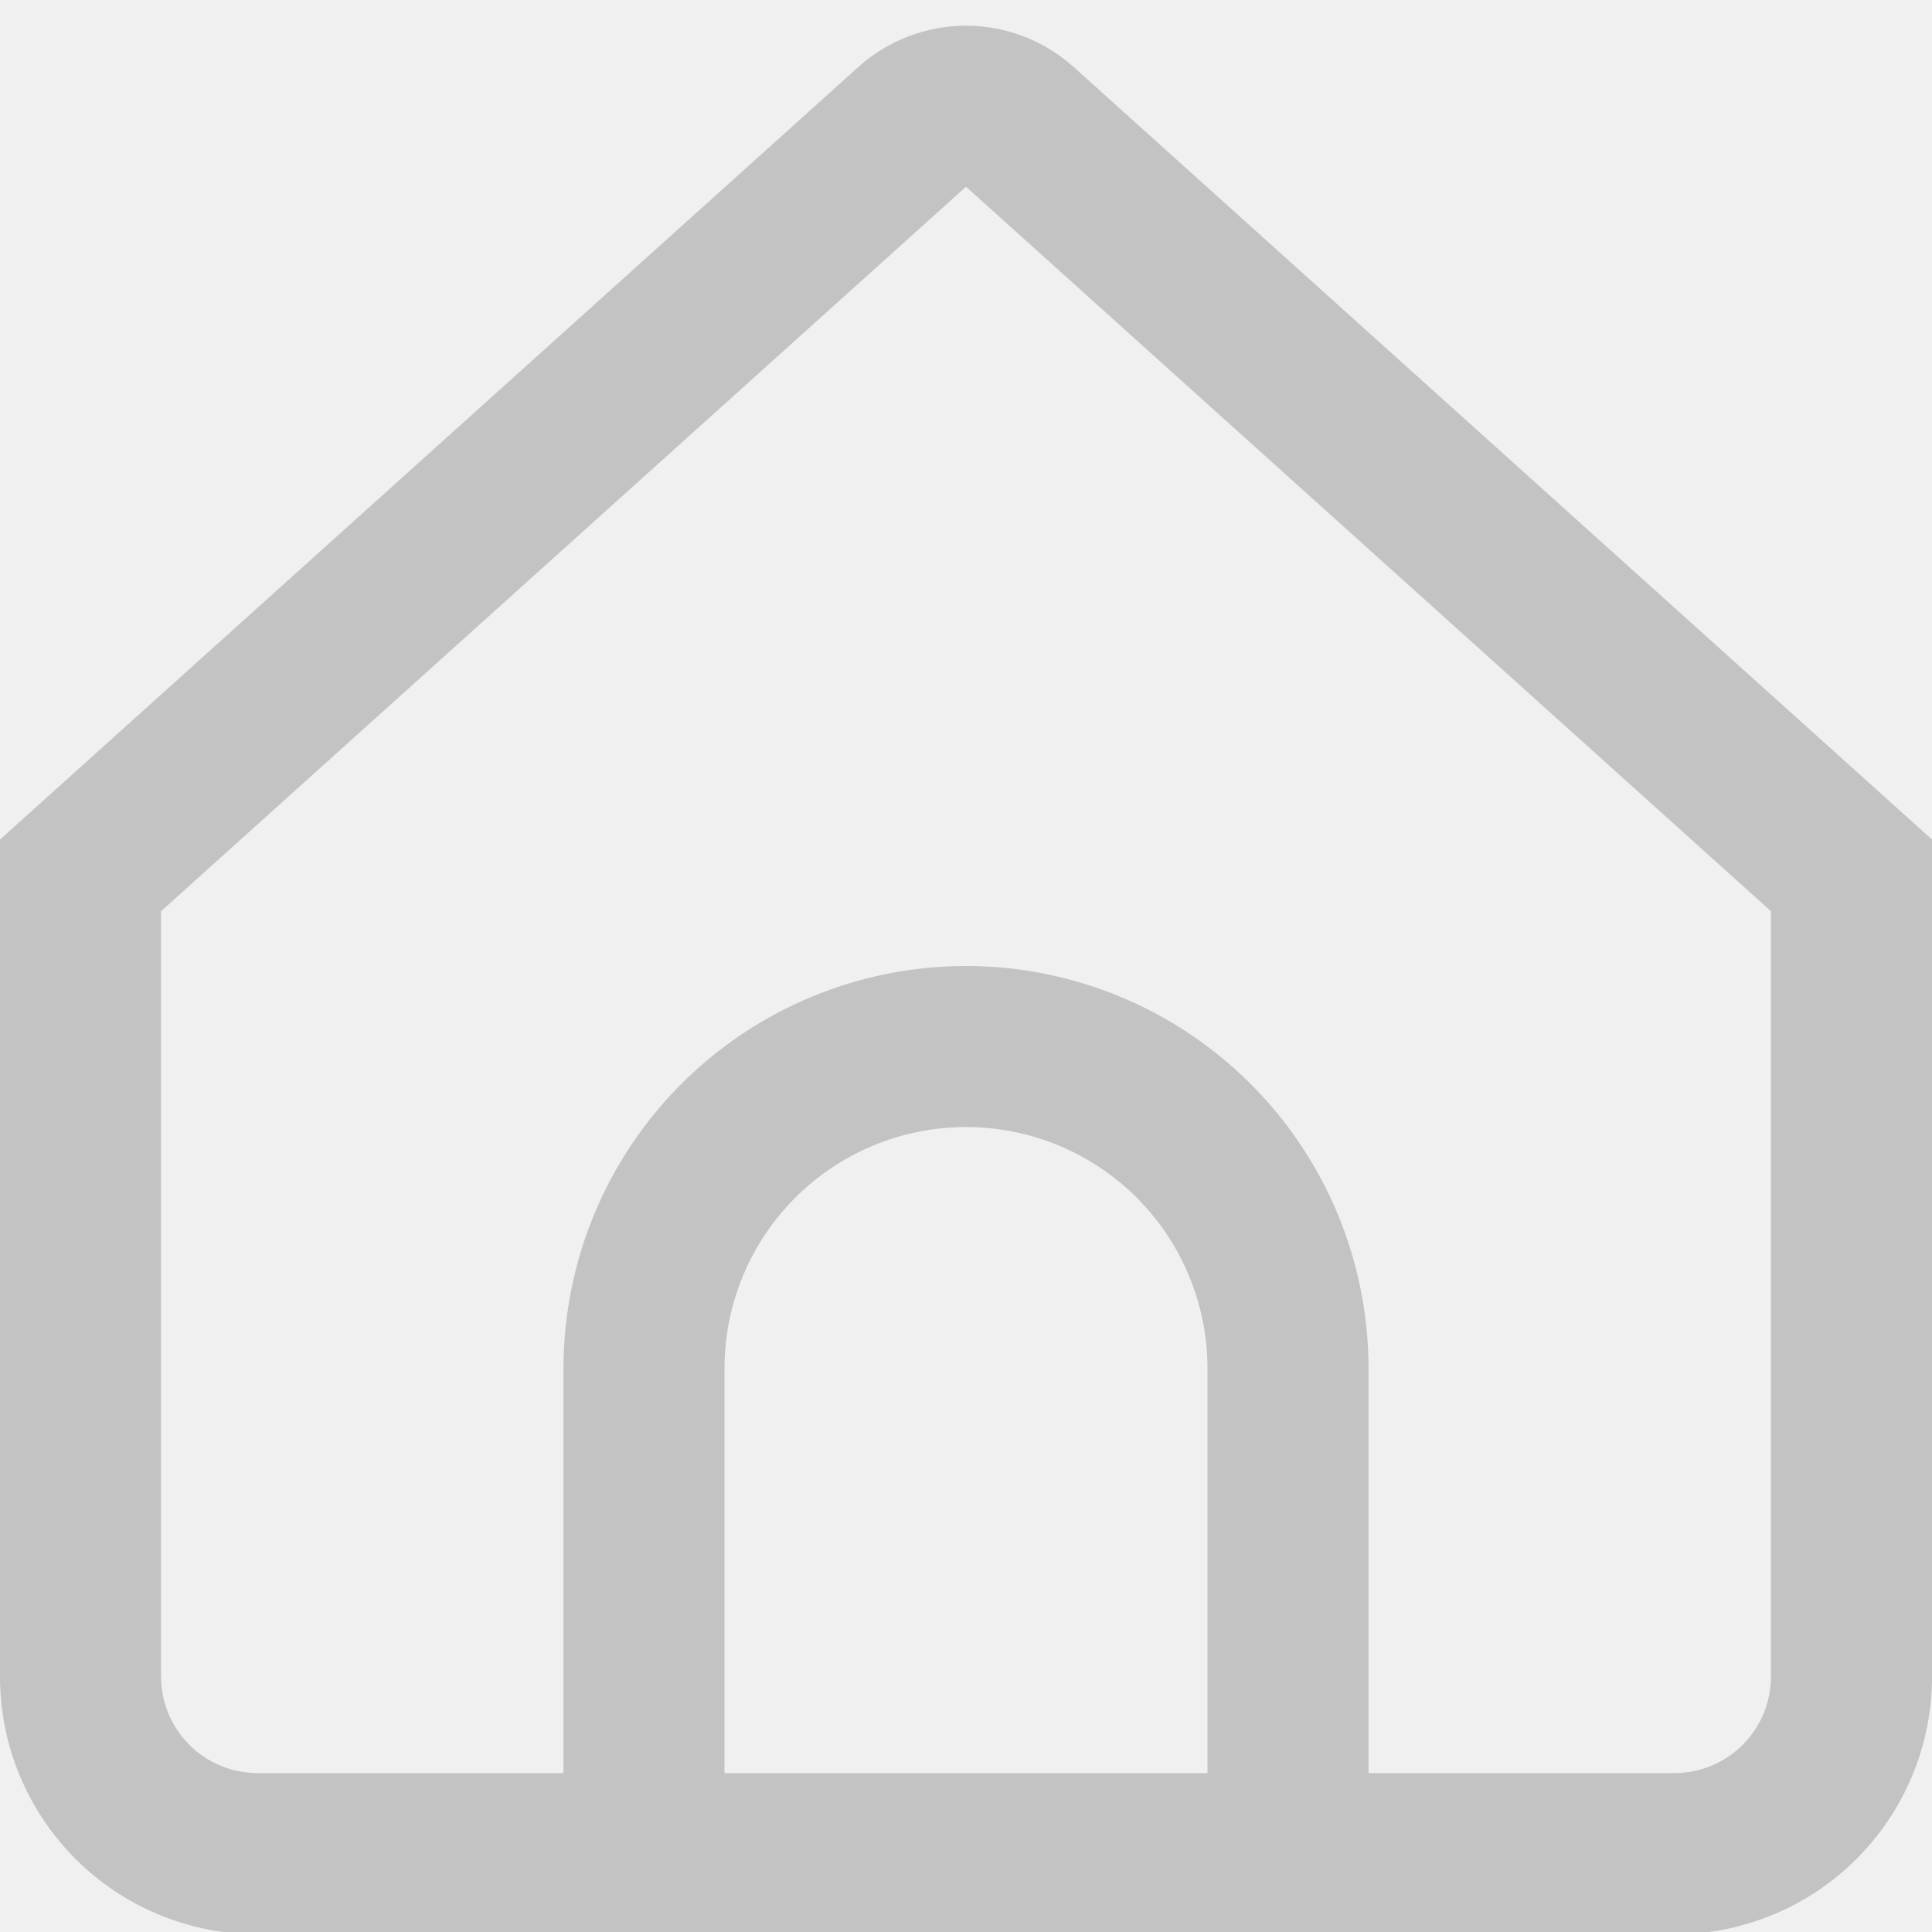
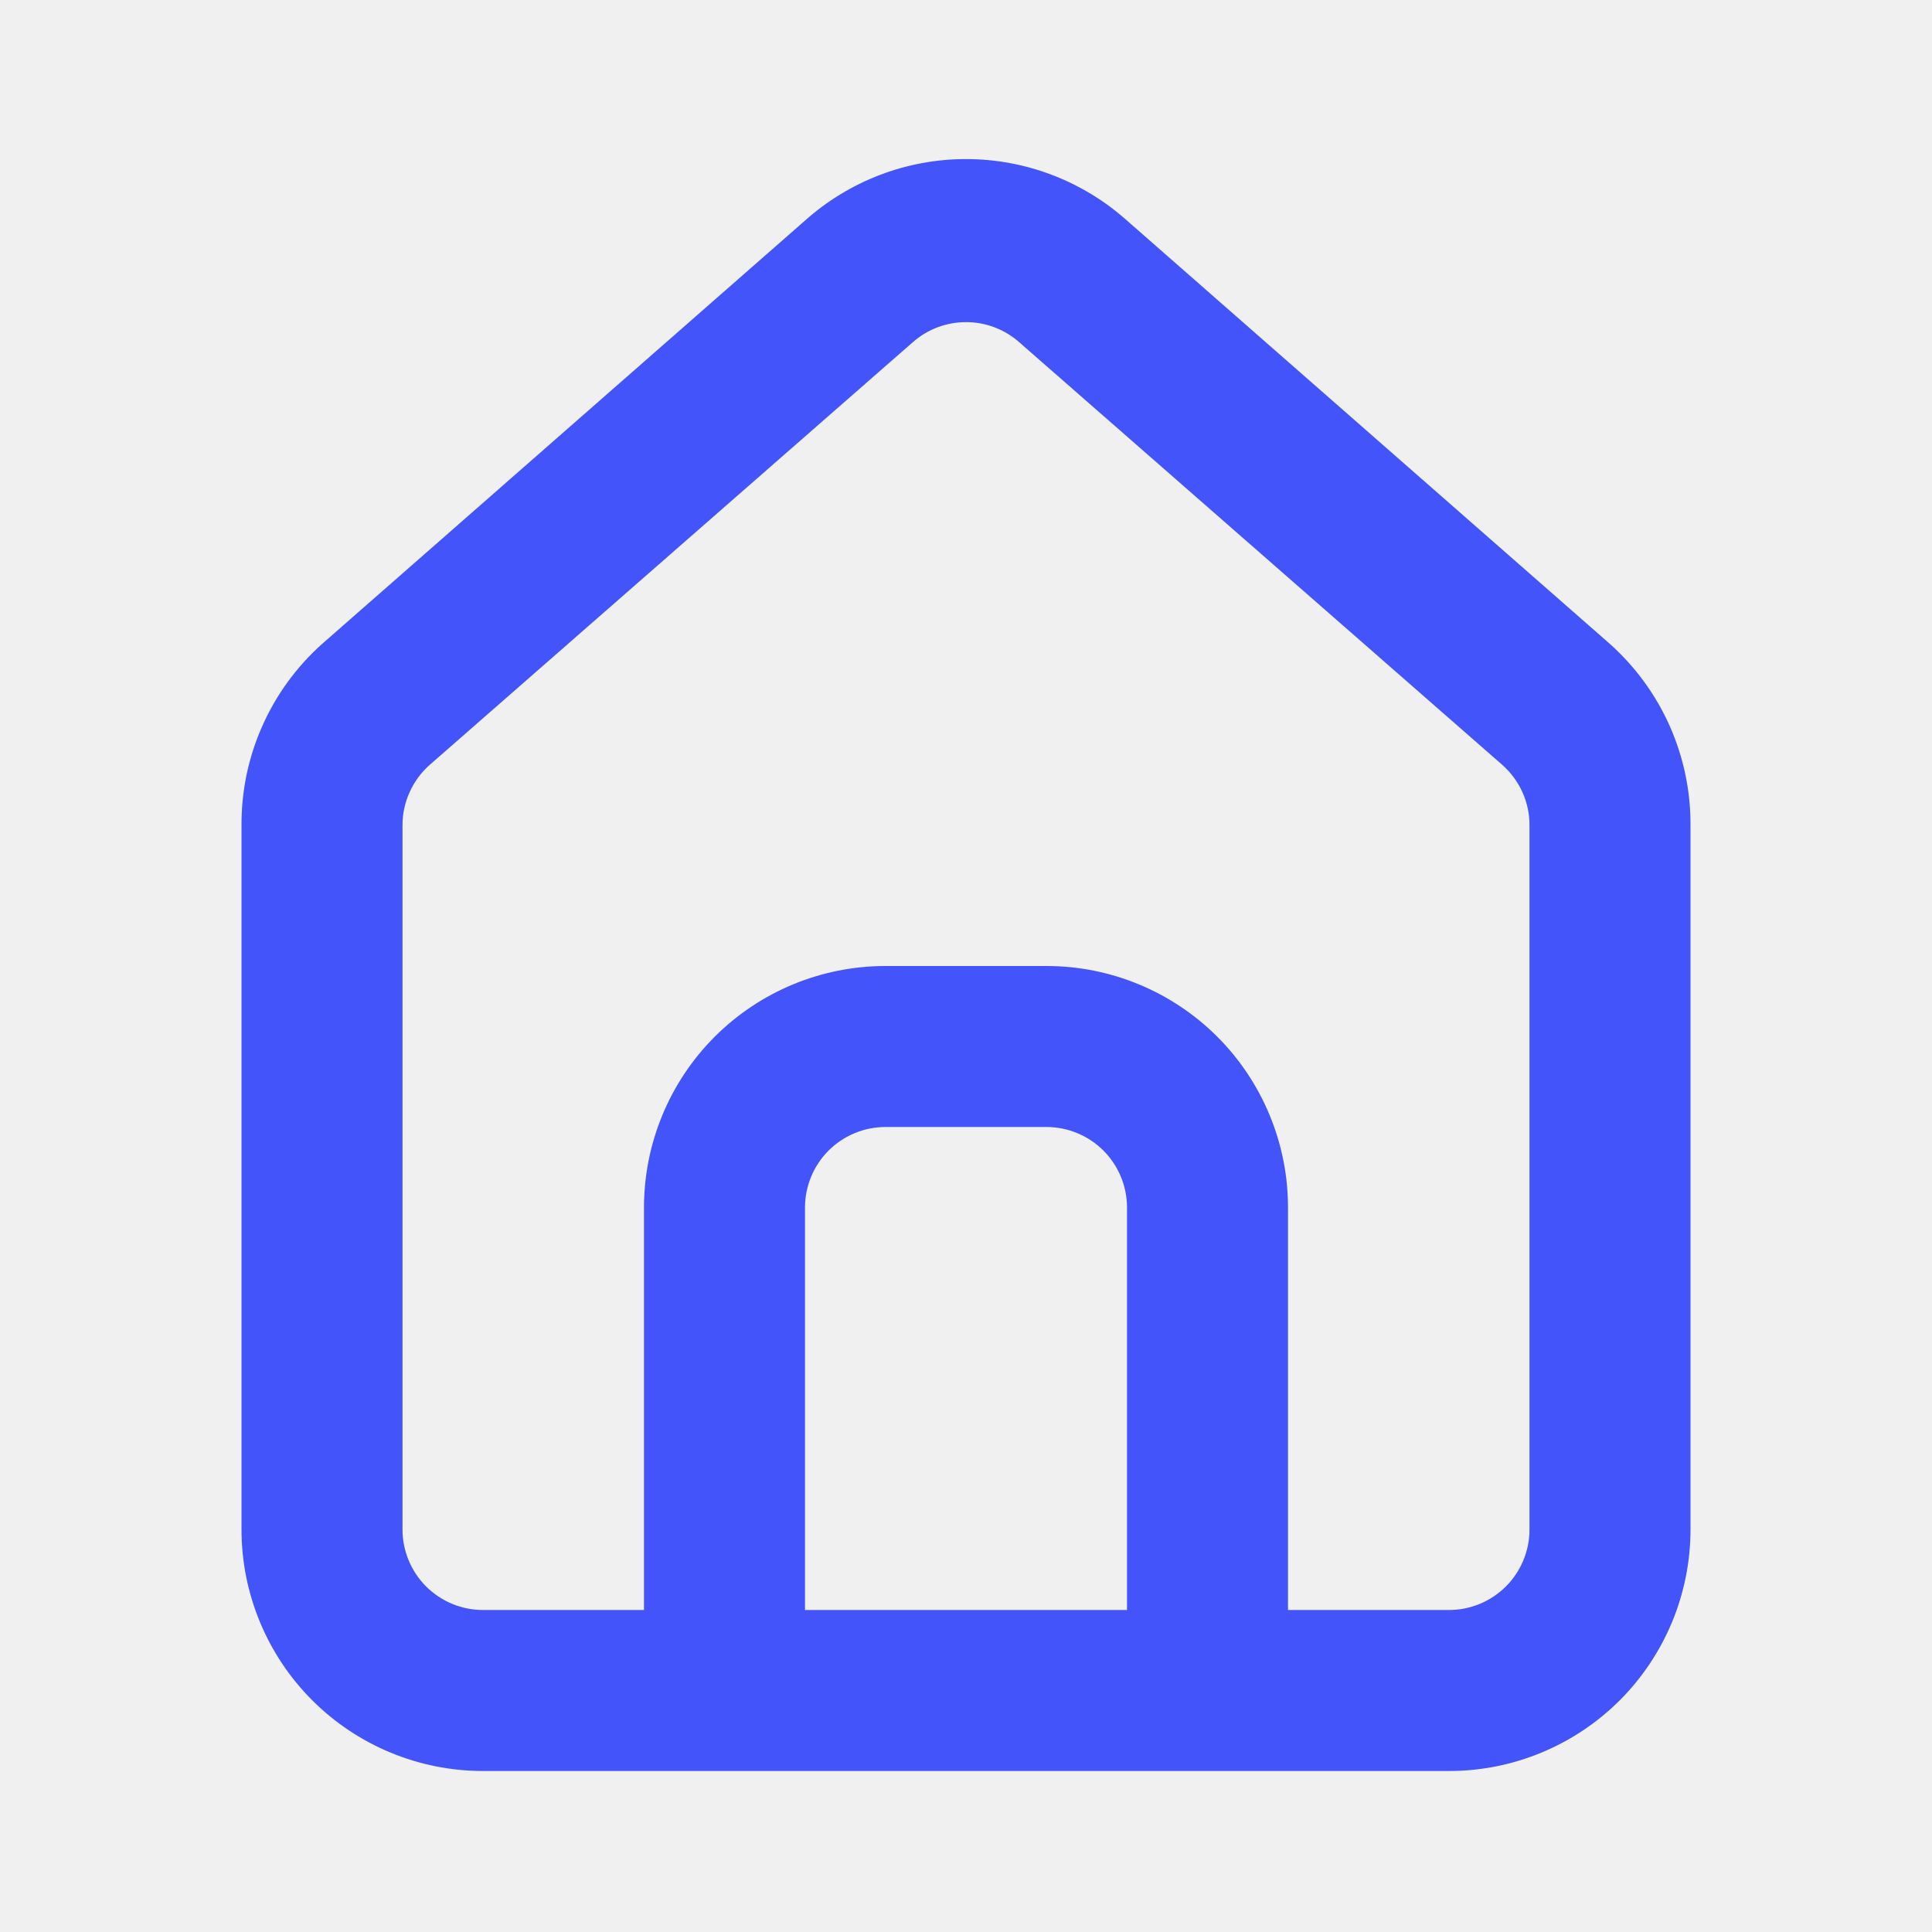
- <svg xmlns="http://www.w3.org/2000/svg" width="20" height="20" viewBox="0 0 20 20" fill="none">
-   <g clip-path="url(#clip0_127_11699)">
-     <path d="M11.115 0.694C10.809 0.419 10.412 0.266 10 0.266C9.588 0.266 9.191 0.419 8.885 0.694L0 8.691V17.358C0 18.065 0.281 18.743 0.781 19.243C1.281 19.743 1.959 20.024 2.667 20.024H17.333C18.041 20.024 18.719 19.743 19.219 19.243C19.719 18.743 20 18.065 20 17.358V8.691L11.115 0.694ZM12.5 18.355H7.5V14.167C7.5 13.504 7.763 12.868 8.232 12.399C8.701 11.93 9.337 11.667 10 11.667C10.663 11.667 11.299 11.93 11.768 12.399C12.237 12.868 12.5 13.504 12.5 14.167V18.355ZM18.333 17.355C18.333 17.62 18.228 17.875 18.04 18.062C17.853 18.25 17.599 18.355 17.333 18.355H14.167V14.167C14.167 13.062 13.728 12.002 12.946 11.22C12.165 10.439 11.105 10 10 10C8.895 10 7.835 10.439 7.054 11.22C6.272 12.002 5.833 13.062 5.833 14.167V18.355H2.667C2.401 18.355 2.147 18.25 1.96 18.062C1.772 17.875 1.667 17.62 1.667 17.355V9.433L10 1.933L18.333 9.433V17.355Z" fill="#C3C3C3" />
-   </g>
-   <defs>
-     <clipPath id="clip0_127_11699">
-       <rect width="20" height="20" fill="white" />
-     </clipPath>
-   </defs>
+ <svg xmlns="http://www.w3.org/2000/svg" width="30" height="30" viewBox="0 0 30 30" fill="none">
+   <path d="M25 10L17.5 3.425C16.812 2.81 15.922 2.47 15 2.47C14.078 2.47 13.188 2.81 12.5 3.425L5 10C4.603 10.355 4.286 10.791 4.071 11.278C3.855 11.765 3.746 12.292 3.75 12.825V23.75C3.75 24.745 4.145 25.698 4.848 26.402C5.552 27.105 6.505 27.5 7.5 27.5H22.5C23.495 27.5 24.448 27.105 25.152 26.402C25.855 25.698 26.25 24.745 26.25 23.75V12.812C26.253 12.282 26.142 11.757 25.927 11.272C25.711 10.787 25.395 10.354 25 10ZM17.5 25H12.5V18.75C12.5 18.419 12.632 18.101 12.866 17.866C13.101 17.632 13.418 17.5 13.75 17.5H16.25C16.581 17.5 16.899 17.632 17.134 17.866C17.368 18.101 17.5 18.419 17.5 18.75V25ZM23.75 23.75C23.75 24.081 23.618 24.399 23.384 24.634C23.149 24.868 22.831 25 22.5 25H20V18.75C20 17.755 19.605 16.802 18.902 16.098C18.198 15.395 17.245 15 16.25 15H13.75C12.755 15 11.802 15.395 11.098 16.098C10.395 16.802 10 17.755 10 18.75V25H7.5C7.168 25 6.851 24.868 6.616 24.634C6.382 24.399 6.25 24.081 6.25 23.75V12.812C6.25 12.635 6.288 12.46 6.362 12.298C6.435 12.136 6.542 11.992 6.675 11.875L14.175 5.313C14.403 5.112 14.696 5.002 15 5.002C15.304 5.002 15.597 5.112 15.825 5.313L23.325 11.875C23.458 11.992 23.565 12.136 23.639 12.298C23.712 12.46 23.75 12.635 23.75 12.812V23.75Z" fill="#4354FA" />
</svg>
